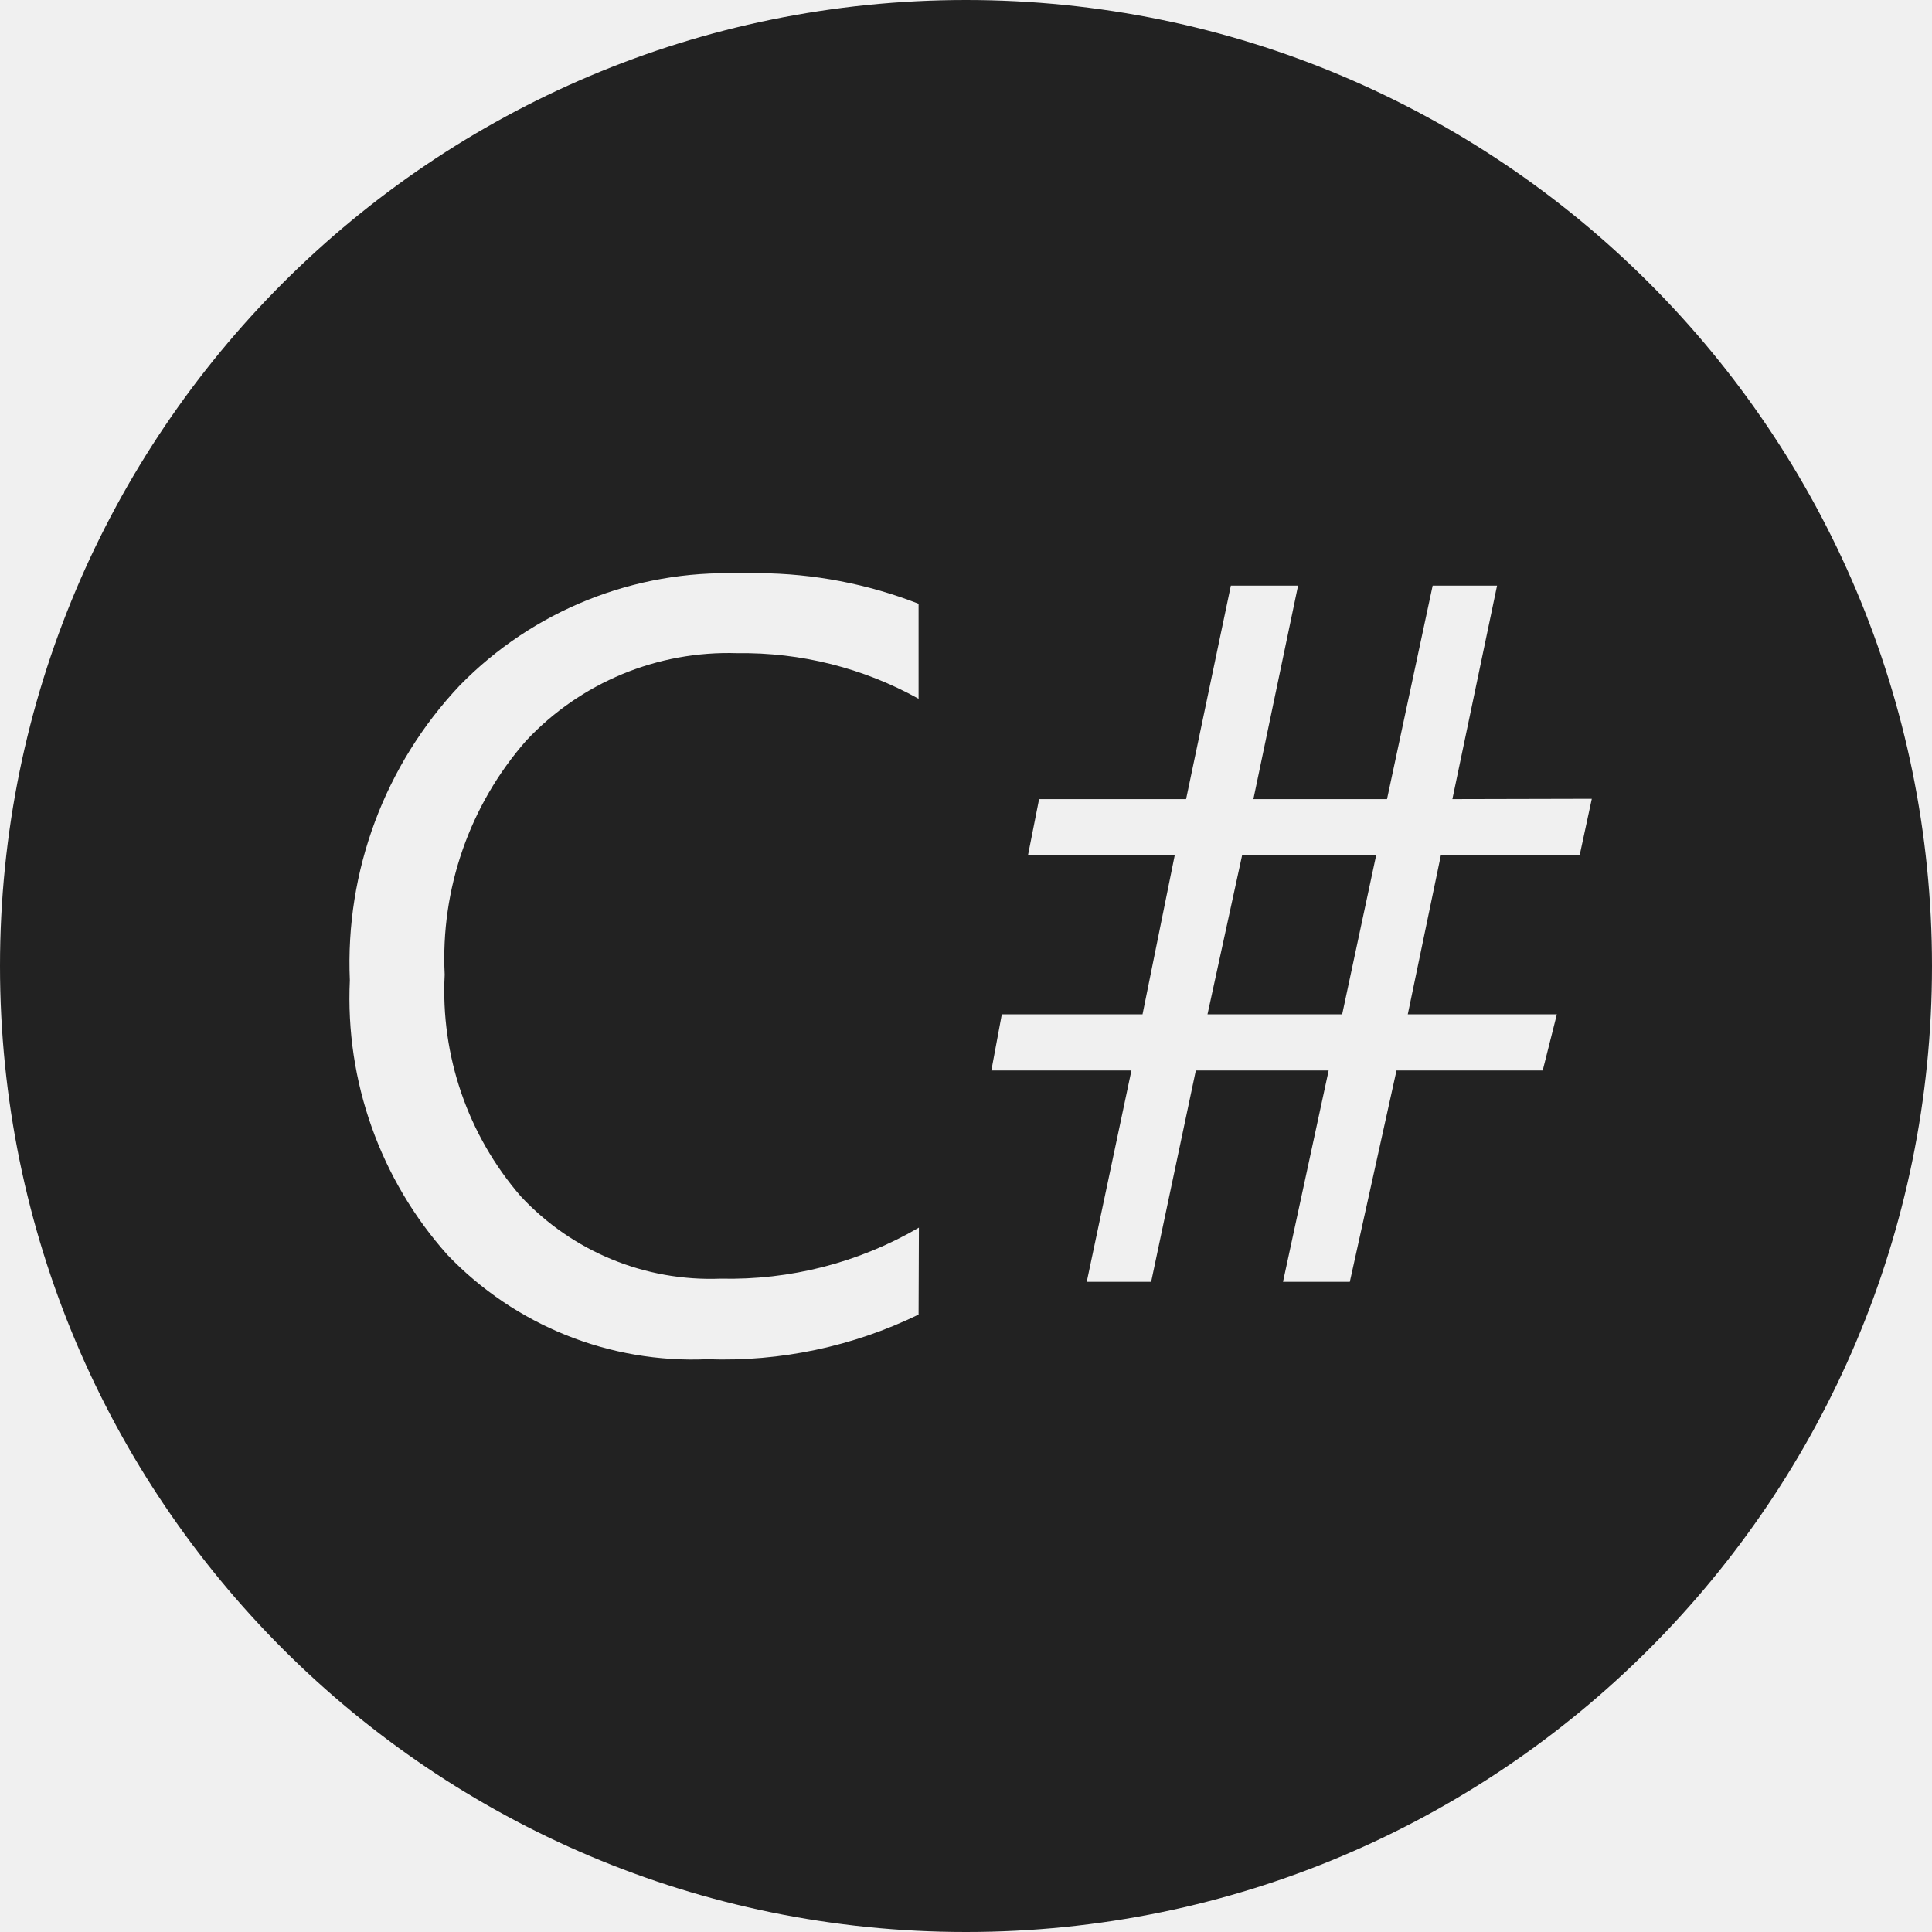
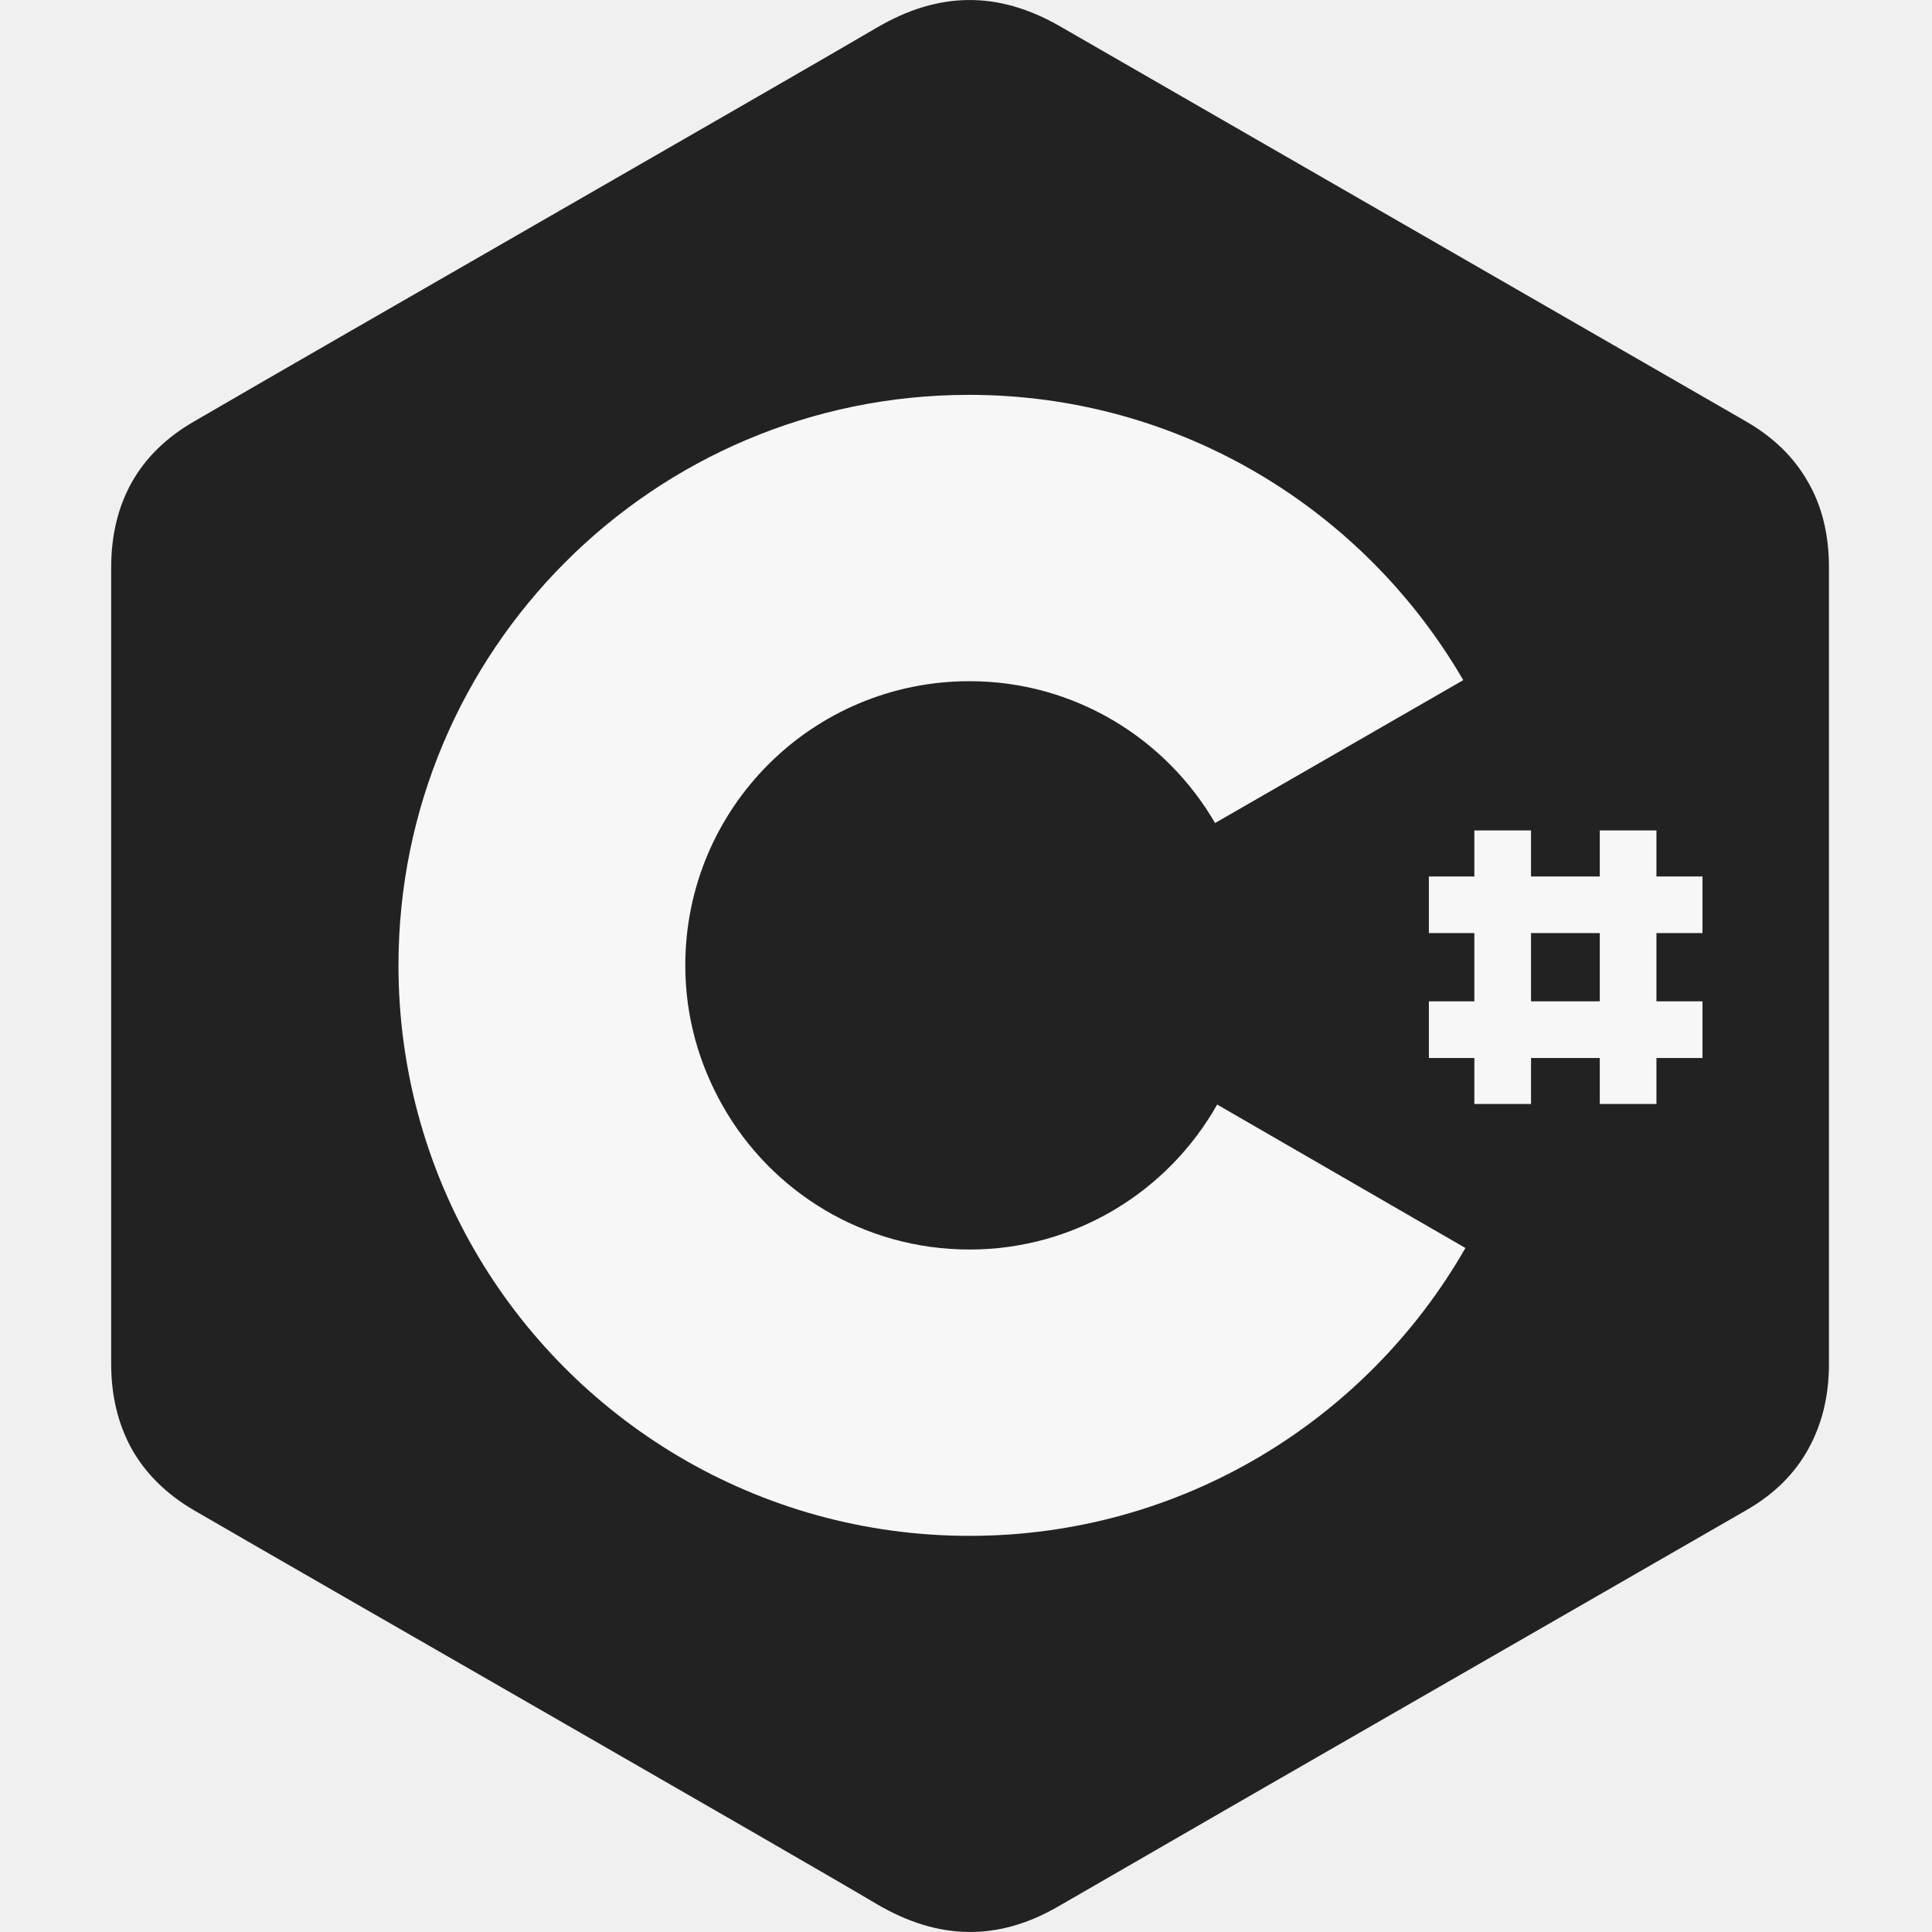
- <svg xmlns="http://www.w3.org/2000/svg" width="24" height="24" fill="none">
-   <g clip-path="url(#A)">
-     <path d="M12 0A12 12 0 0 0 0 12a12 12 0 0 0 12 12 12 12 0 0 0 12-12A12 12 0 0 0 12 0h0zM9.426 7.12a5.55 5.55 0 0 1 1.985.38v1.18a4.5 4.5 0 0 0-2.25-.566 3.44 3.44 0 0 0-2.625 1.087 4.1 4.1 0 0 0-1.012 2.906 3.9 3.9 0 0 0 .945 2.754 3.22 3.22 0 0 0 2.482 1.023c.864.02 1.717-.198 2.464-.634l-.004 1.08a5.54 5.54 0 0 1-2.625.555 4.21 4.21 0 0 1-3.228-1.297c-.834-.934-1.27-2.158-1.212-3.41a5.02 5.02 0 0 1 1.365-3.663 4.63 4.63 0 0 1 3.473-1.392l.12-.004h.122 0zm5.863.155h.836l-.555 2.652h1.66l.567-2.652h.8l-.555 2.652 1.732-.004-.15.697H17.9l-.412 1.98h1.852l-.176.698h-1.816l-.58 2.625h-.83l.567-2.625h-1.65l-.555 2.625h-.8l.555-2.625h-1.74l.13-.698h1.748l.4-1.976H12.77l.138-.697h1.826l.556-2.652zm.142 3.345L15 12.6h1.673l.423-1.98H15.43z" fill="#222" />
-   </g>
-   <defs>
-     <clipPath id="A">
-       <path fill="#fff" d="M0 0h24v24H0z" />
-     </clipPath>
-   </defs>
+ <svg xmlns="http://www.w3.org/2000/svg" width="24" height="24" viewBox="0 0 24 24" fill="none">
+   <path d="M22.72 7.048C22.72 6.647 22.635 6.286 22.457 5.983C22.286 5.681 22.03 5.431 21.688 5.234C18.848 3.597 16.001 1.96 13.161 0.323C12.392 -0.117 11.656 -0.104 10.893 0.343C9.763 1.007 4.096 4.254 2.413 5.234C1.716 5.635 1.381 6.253 1.381 7.055C1.381 10.348 1.381 13.649 1.381 16.942C1.381 17.337 1.466 17.685 1.63 17.988C1.801 18.297 2.064 18.56 2.413 18.763C4.102 19.743 9.763 22.984 10.893 23.654C11.656 24.102 12.399 24.121 13.161 23.674C16.001 22.031 18.848 20.4 21.688 18.763C22.043 18.56 22.299 18.303 22.47 17.988C22.635 17.685 22.72 17.337 22.72 16.942C22.72 16.936 22.72 10.342 22.72 7.048Z" fill="#222222" />
+   <path d="M15.12 13.721C14.516 14.793 13.365 15.522 12.044 15.522C10.729 15.522 9.585 14.806 8.98 13.741C8.684 13.221 8.513 12.63 8.513 11.992C8.513 10.04 10.091 8.462 12.044 8.462C13.345 8.462 14.483 9.172 15.094 10.224L18.177 8.449C16.948 6.332 14.66 4.905 12.037 4.905C8.119 4.905 4.95 8.08 4.95 11.992C4.95 13.274 5.292 14.484 5.89 15.522C7.113 17.646 9.414 19.079 12.044 19.079C14.68 19.079 16.981 17.639 18.204 15.503L15.12 13.721Z" fill="#F7F7F7" />
+   <path d="M19.019 10.316H18.315V13.714H19.019V10.316Z" fill="#F7F7F7" />
+   <path d="M20.577 10.316H19.873V13.714H20.577V10.316Z" fill="#F7F7F7" />
+   <path d="M21.149 10.888H17.75V11.591H21.149V10.888Z" fill="#F7F7F7" />
+   <path d="M21.149 12.439H17.75V13.143H21.149V12.439Z" fill="#F7F7F7" />
</svg>
